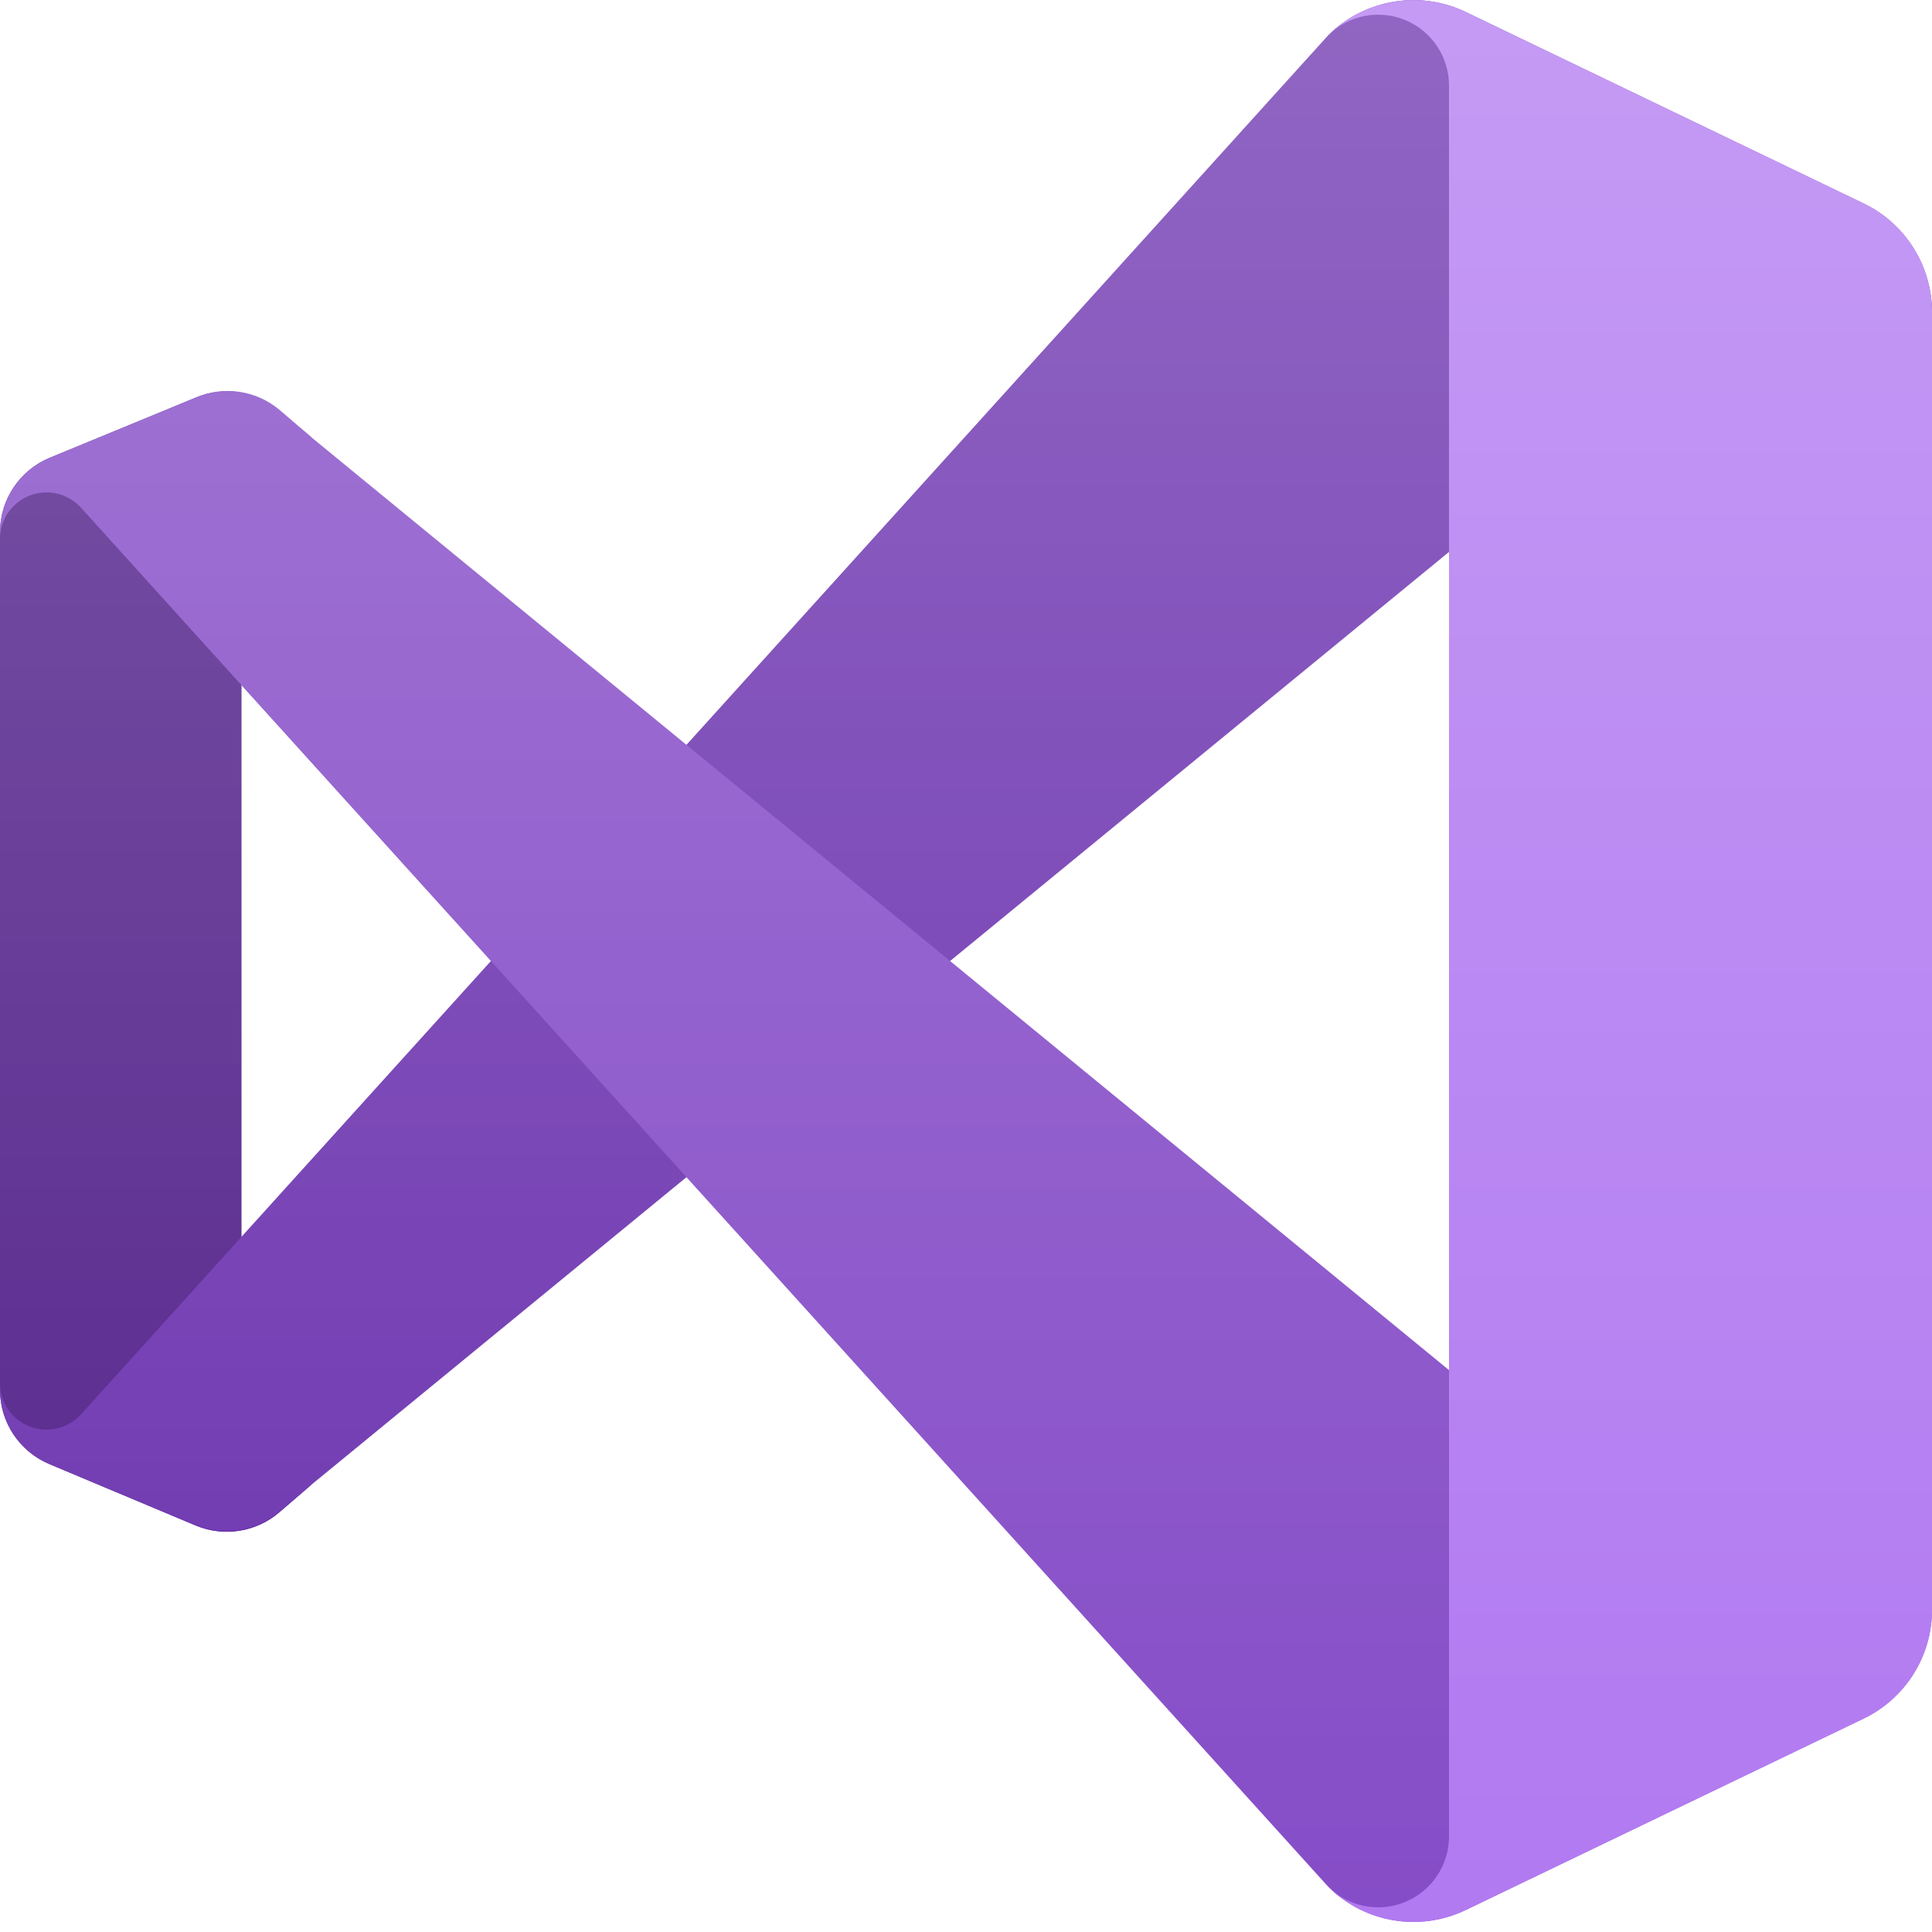
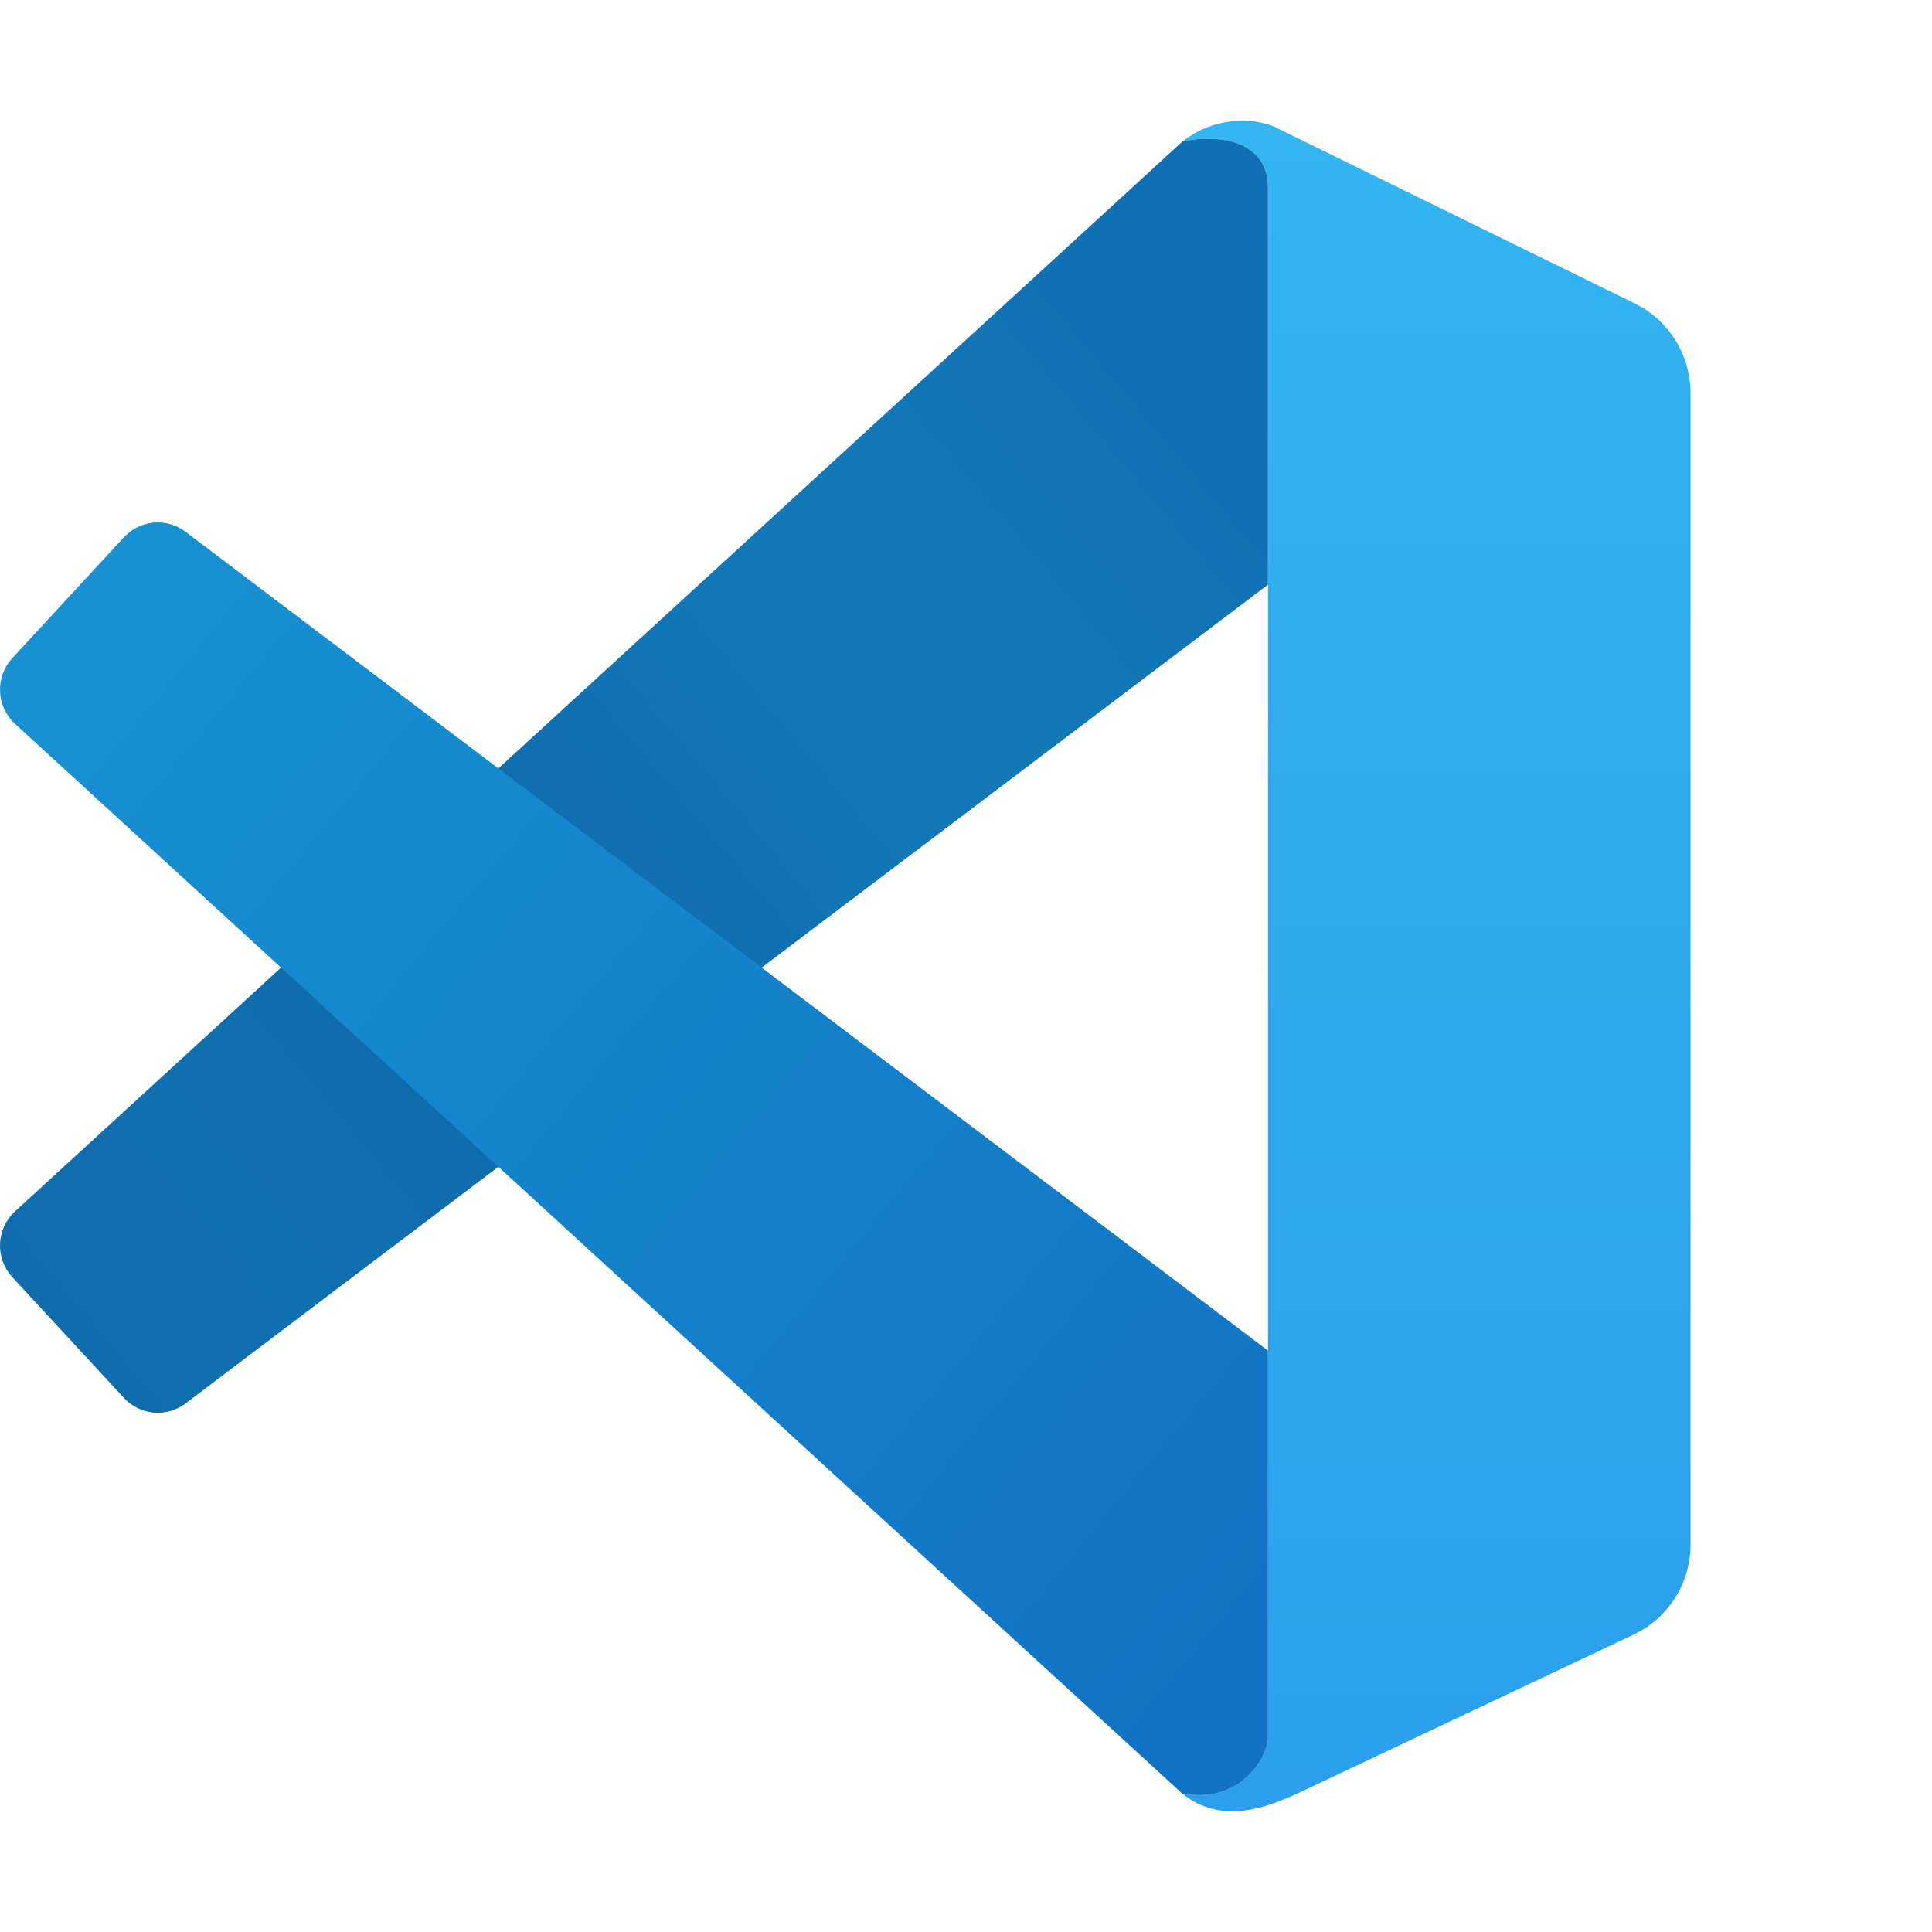
- <svg xmlns="http://www.w3.org/2000/svg" width="800px" height="800px" viewBox="0 0 256 256" version="1.1" preserveAspectRatio="xMidYMid">
+ <svg xmlns="http://www.w3.org/2000/svg" width="800px" height="800px" viewBox="0 0 32 32" fill="none">
+   <path d="M21.002 3.117C21.002 2.238 20.017 2.238 19.58 2.348C20.192 1.864 20.91 1.981 21.166 2.128L27.079 5.027C27.642 5.304 28 5.879 28 6.509V25.583C28 26.221 27.633 26.802 27.058 27.074L21.494 29.705C21.111 29.87 20.28 30.277 19.58 29.705C20.455 29.87 20.929 29.248 21.002 28.826V3.117Z" fill="url(#paint0_linear_87_8101)" />
+   <path d="M19.651 2.332C20.115 2.24 21.002 2.283 21.002 3.117V9.683L3.074 23.245C2.76 23.482 2.319 23.443 2.052 23.154L0.205 21.155C-0.085 20.842 -0.065 20.351 0.25 20.063L19.58 2.348L19.651 2.332Z" fill="url(#paint1_linear_87_8101)" />
+   <path d="M21.002 22.371L3.074 8.808C2.76 8.571 2.319 8.61 2.052 8.899L0.205 10.899C-0.085 11.212 -0.065 11.702 0.25 11.99L19.58 29.706C20.455 29.87 20.929 29.248 21.002 28.827V22.371Z" fill="url(#paint2_linear_87_8101)" />
  <defs>
-     <linearGradient x1="50%" y1="0.002%" x2="50%" y2="100%" id="linearGradient-1">
-       <stop stop-color="#FFFFFF" offset="0%">
- 
- </stop>
-       <stop stop-color="#FFFFFF" stop-opacity="0" offset="100%">
- 
- </stop>
+     <linearGradient id="paint0_linear_87_8101" x1="23.79" y1="2" x2="23.79" y2="30" gradientUnits="userSpaceOnUse">
+       <stop stop-color="#32B5F1" />
+       <stop offset="1" stop-color="#2B9FED" />
+     </linearGradient>
+     <linearGradient id="paint1_linear_87_8101" x1="21.002" y1="5.534" x2="1.022" y2="22.305" gradientUnits="userSpaceOnUse">
+       <stop stop-color="#0F6FB3" />
+       <stop offset="0.271" stop-color="#1279B7" />
+       <stop offset="0.421" stop-color="#1176B5" />
+       <stop offset="0.618" stop-color="#0E69AC" />
+       <stop offset="0.855" stop-color="#0F70AF" />
+       <stop offset="1" stop-color="#0F6DAD" />
+     </linearGradient>
+     <linearGradient id="paint2_linear_87_8101" x1="1.155" y1="9.984" x2="21.079" y2="26.481" gradientUnits="userSpaceOnUse">
+       <stop stop-color="#1791D2" />
+       <stop offset="1" stop-color="#1173C5" />
    </linearGradient>
  </defs>
-   <g>
-     <path d="M36.987,200.406 C33.928,203.02 29.659,203.69 25.947,202.14 L6.56,194.006 C2.607,192.357 0.023,188.503 0,184.22 L0,70.46 C0.023,66.176 2.607,62.322 6.56,60.673 L25.947,52.673 C29.659,51.122 33.928,51.793 36.987,54.406 L41.333,58.006 C39.536,56.714 37.166,56.538 35.198,57.55 C33.23,58.563 31.994,60.593 32,62.806 L32,191.873 C31.994,194.086 33.23,196.116 35.198,197.129 C37.166,198.141 39.536,197.965 41.333,196.673 L36.987,200.406 Z" fill="#52218A" fill-rule="nonzero">
- 
- </path>
-     <path d="M6.56,194.006 C2.607,192.357 0.023,188.503 0,184.22 L0,183.34 C0.027,185.859 1.585,188.107 3.934,189.018 C6.283,189.928 8.949,189.316 10.667,187.473 L176,4.673 C180.798,-0.101 188.08,-1.34 194.187,1.58 L246.933,26.966 C252.478,29.632 256.003,35.241 256,41.393 L256,42.006 C255.997,38.103 253.746,34.55 250.217,32.88 C246.689,31.21 242.514,31.721 239.493,34.193 L41.333,196.673 L36.987,200.406 C33.928,203.02 29.659,203.69 25.947,202.14 L6.56,194.006 Z" fill="#6C33AF" fill-rule="nonzero">
- 
- </path>
-     <path d="M6.56,60.673 C2.607,62.322 0.023,66.176 0,70.46 L0,71.34 C0.027,68.821 1.585,66.572 3.934,65.661 C6.283,64.751 8.949,65.363 10.667,67.206 L176,250.006 C180.798,254.78 188.08,256.019 194.187,253.1 L246.933,227.713 C252.478,225.047 256.003,219.438 256,213.286 L256,212.673 C255.997,216.576 253.746,220.129 250.217,221.799 C246.689,223.469 242.514,222.958 239.493,220.486 L41.333,58.006 L36.987,54.273 C33.901,51.704 29.635,51.086 25.947,52.673 L6.56,60.673 Z" fill="#854CC7" fill-rule="nonzero">
- 
- </path>
-     <path d="M194.187,253.1 C188.08,256.019 180.798,254.78 176,250.006 C178.687,252.674 182.714,253.466 186.211,252.015 C189.709,250.563 191.991,247.153 192,243.366 L192,11.366 C192.013,7.57 189.738,4.14 186.236,2.675 C182.734,1.21 178.694,1.998 176,4.673 C180.798,-0.101 188.08,-1.34 194.187,1.58 L246.933,26.94 C252.478,29.605 256.003,35.214 256,41.366 L256,213.313 C256.003,219.465 252.478,225.074 246.933,227.74 L194.187,253.1 Z" fill="#B179F1" fill-rule="nonzero">
- 
- </path>
-     <path d="M183.707,254.273 C187.232,255.077 190.926,254.664 194.187,253.1 L246.933,227.74 C252.478,225.074 256.003,219.465 256,213.313 L256,41.366 C256.003,35.214 252.478,29.605 246.933,26.94 L194.187,1.58 C190.455,-0.214 186.172,-0.492 182.24,0.806 C179.888,1.594 177.752,2.918 176,4.673 L90.987,98.7 L41.333,58.006 L36.987,54.273 C34.333,52.004 30.738,51.178 27.36,52.06 C26.873,52.167 26.399,52.328 25.947,52.54 L6.56,60.673 C2.86,62.2 0.327,65.67 0,69.66 C0,69.926 0,70.193 0,70.46 L0,184.22 C0,184.486 0,184.753 0,185.02 C0.327,189.009 2.86,192.479 6.56,194.006 L25.947,202.006 C26.399,202.218 26.873,202.379 27.36,202.486 C30.738,203.368 34.333,202.542 36.987,200.273 L41.333,196.673 L90.987,155.98 L176,250.006 C178.119,252.122 180.789,253.6 183.707,254.273 L183.707,254.273 Z M192,73.153 L125.893,127.34 L192,181.526 L192,73.153 Z M32,90.726 L65.093,127.34 L32,163.953 L32,90.726 Z" fill-opacity="0.25" fill="url(#linearGradient-1)">
- 
- </path>
-   </g>
</svg>
